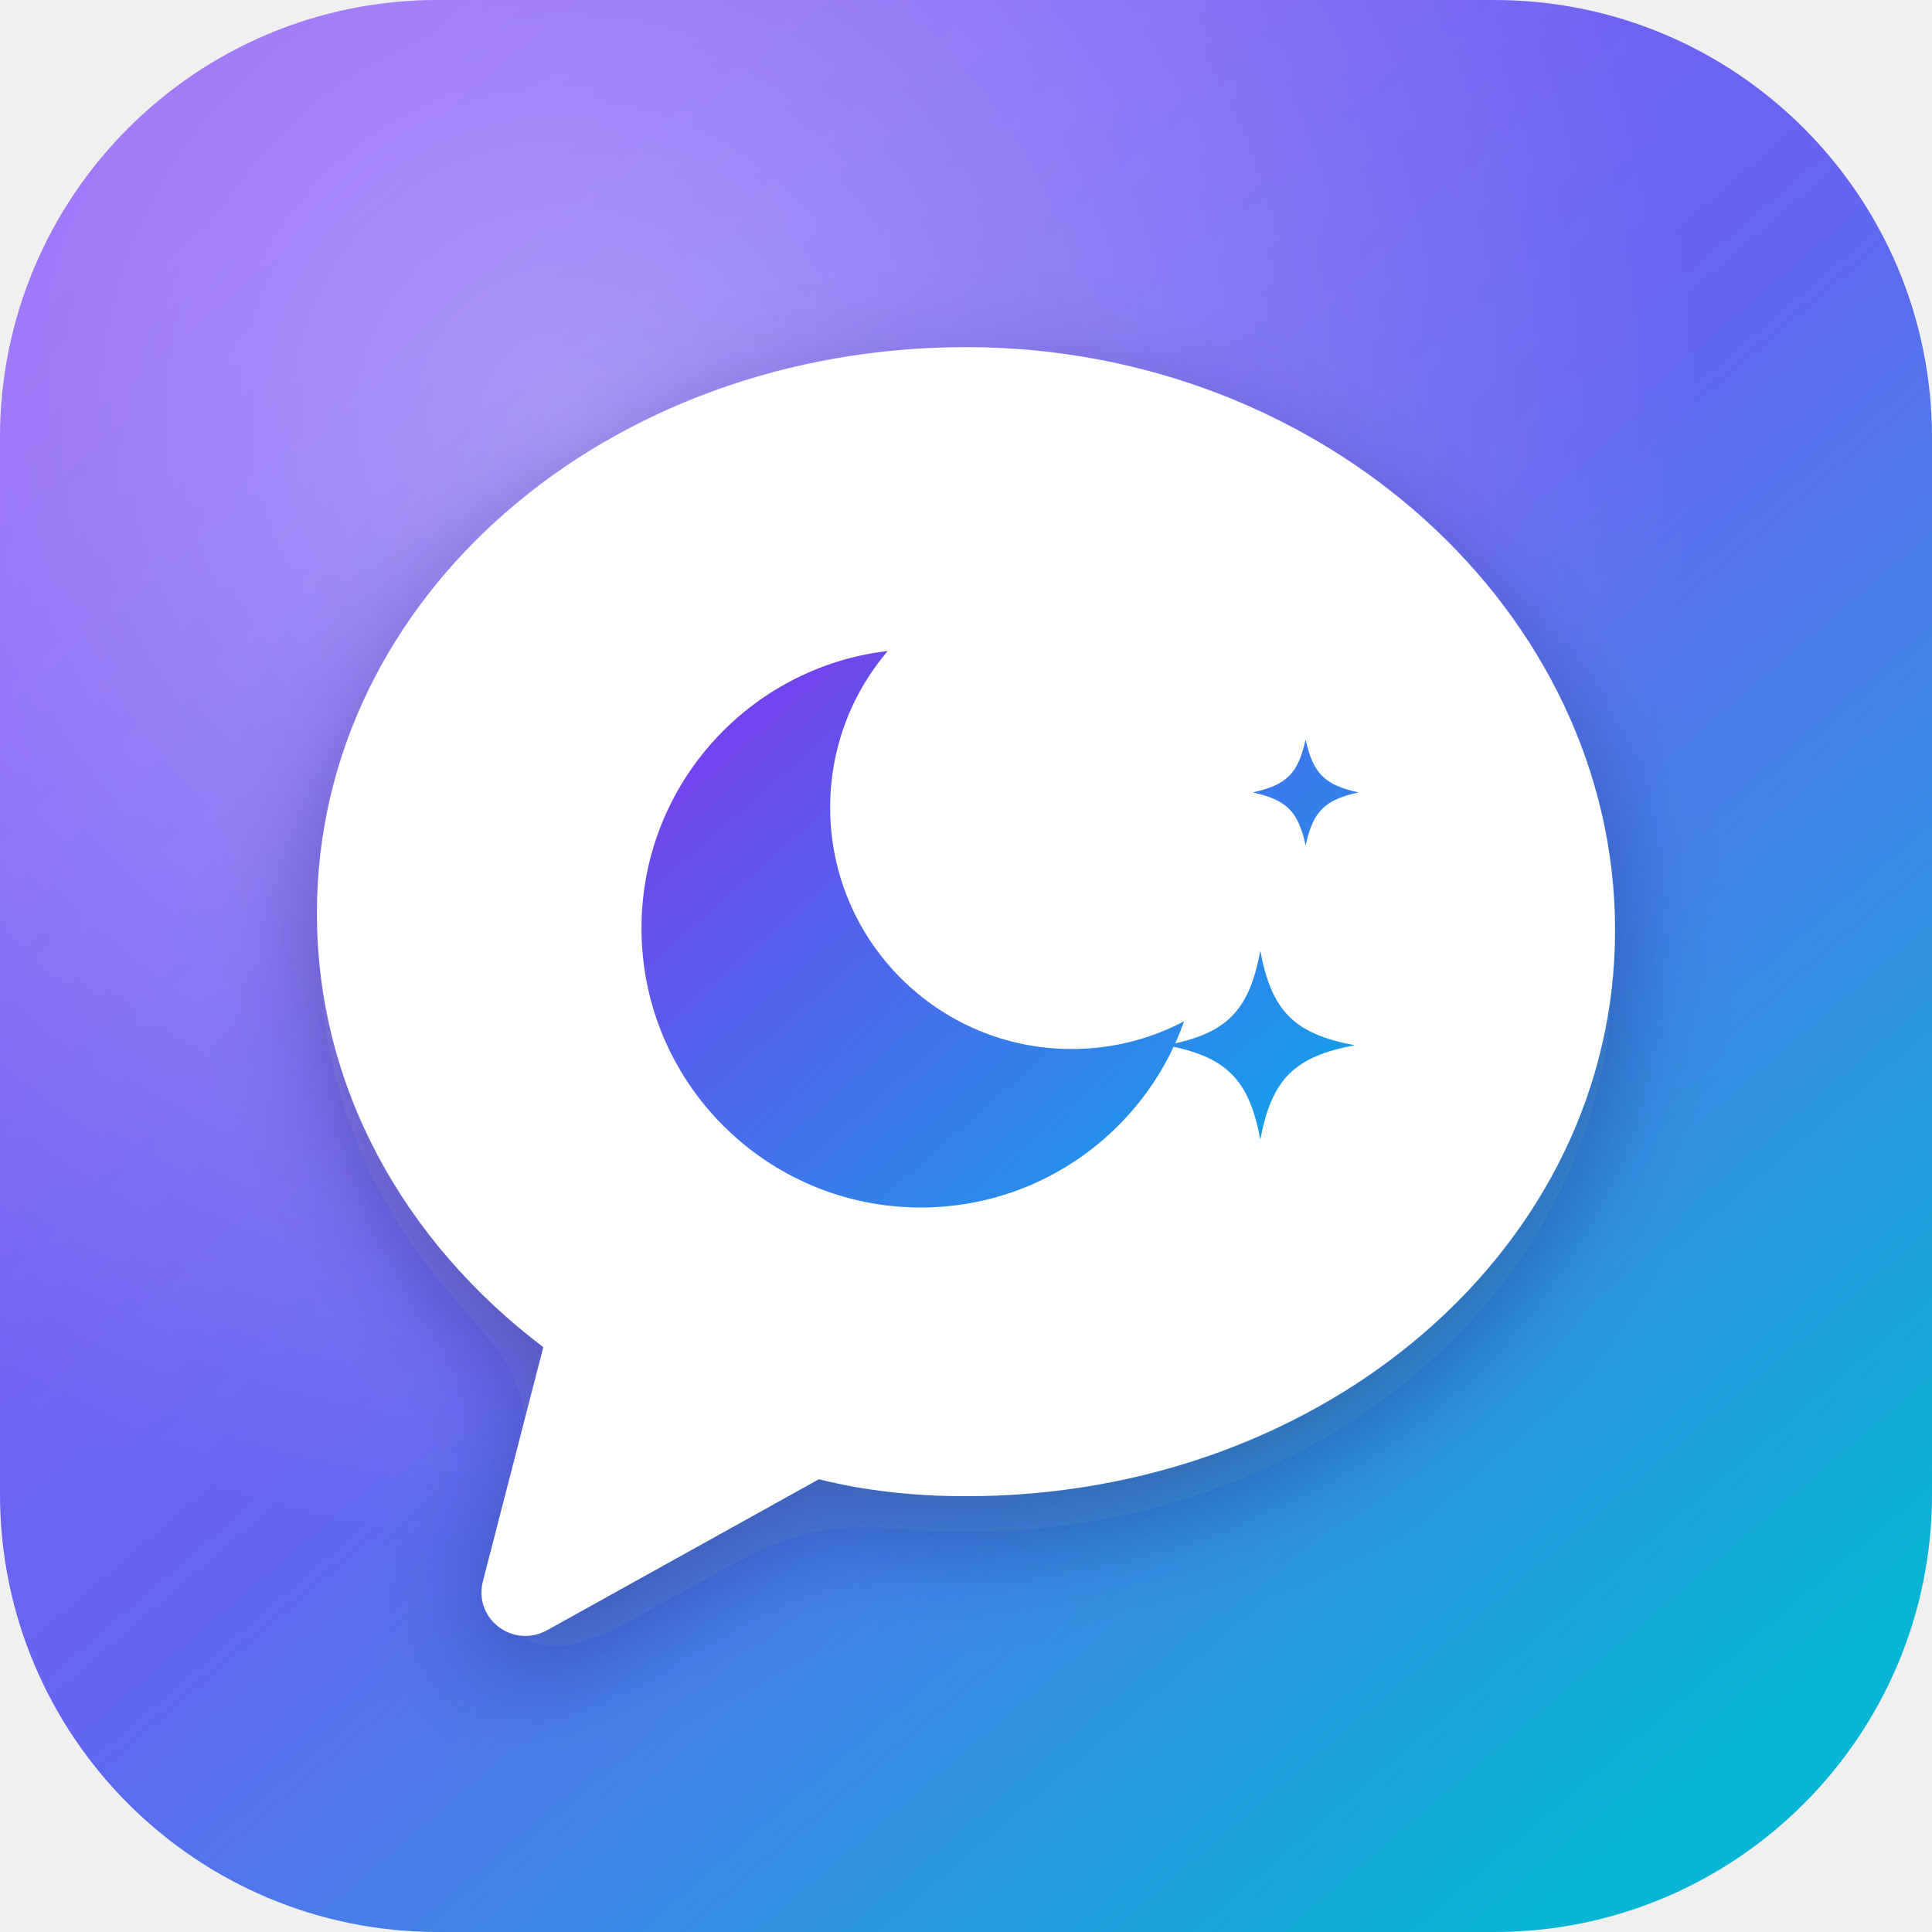
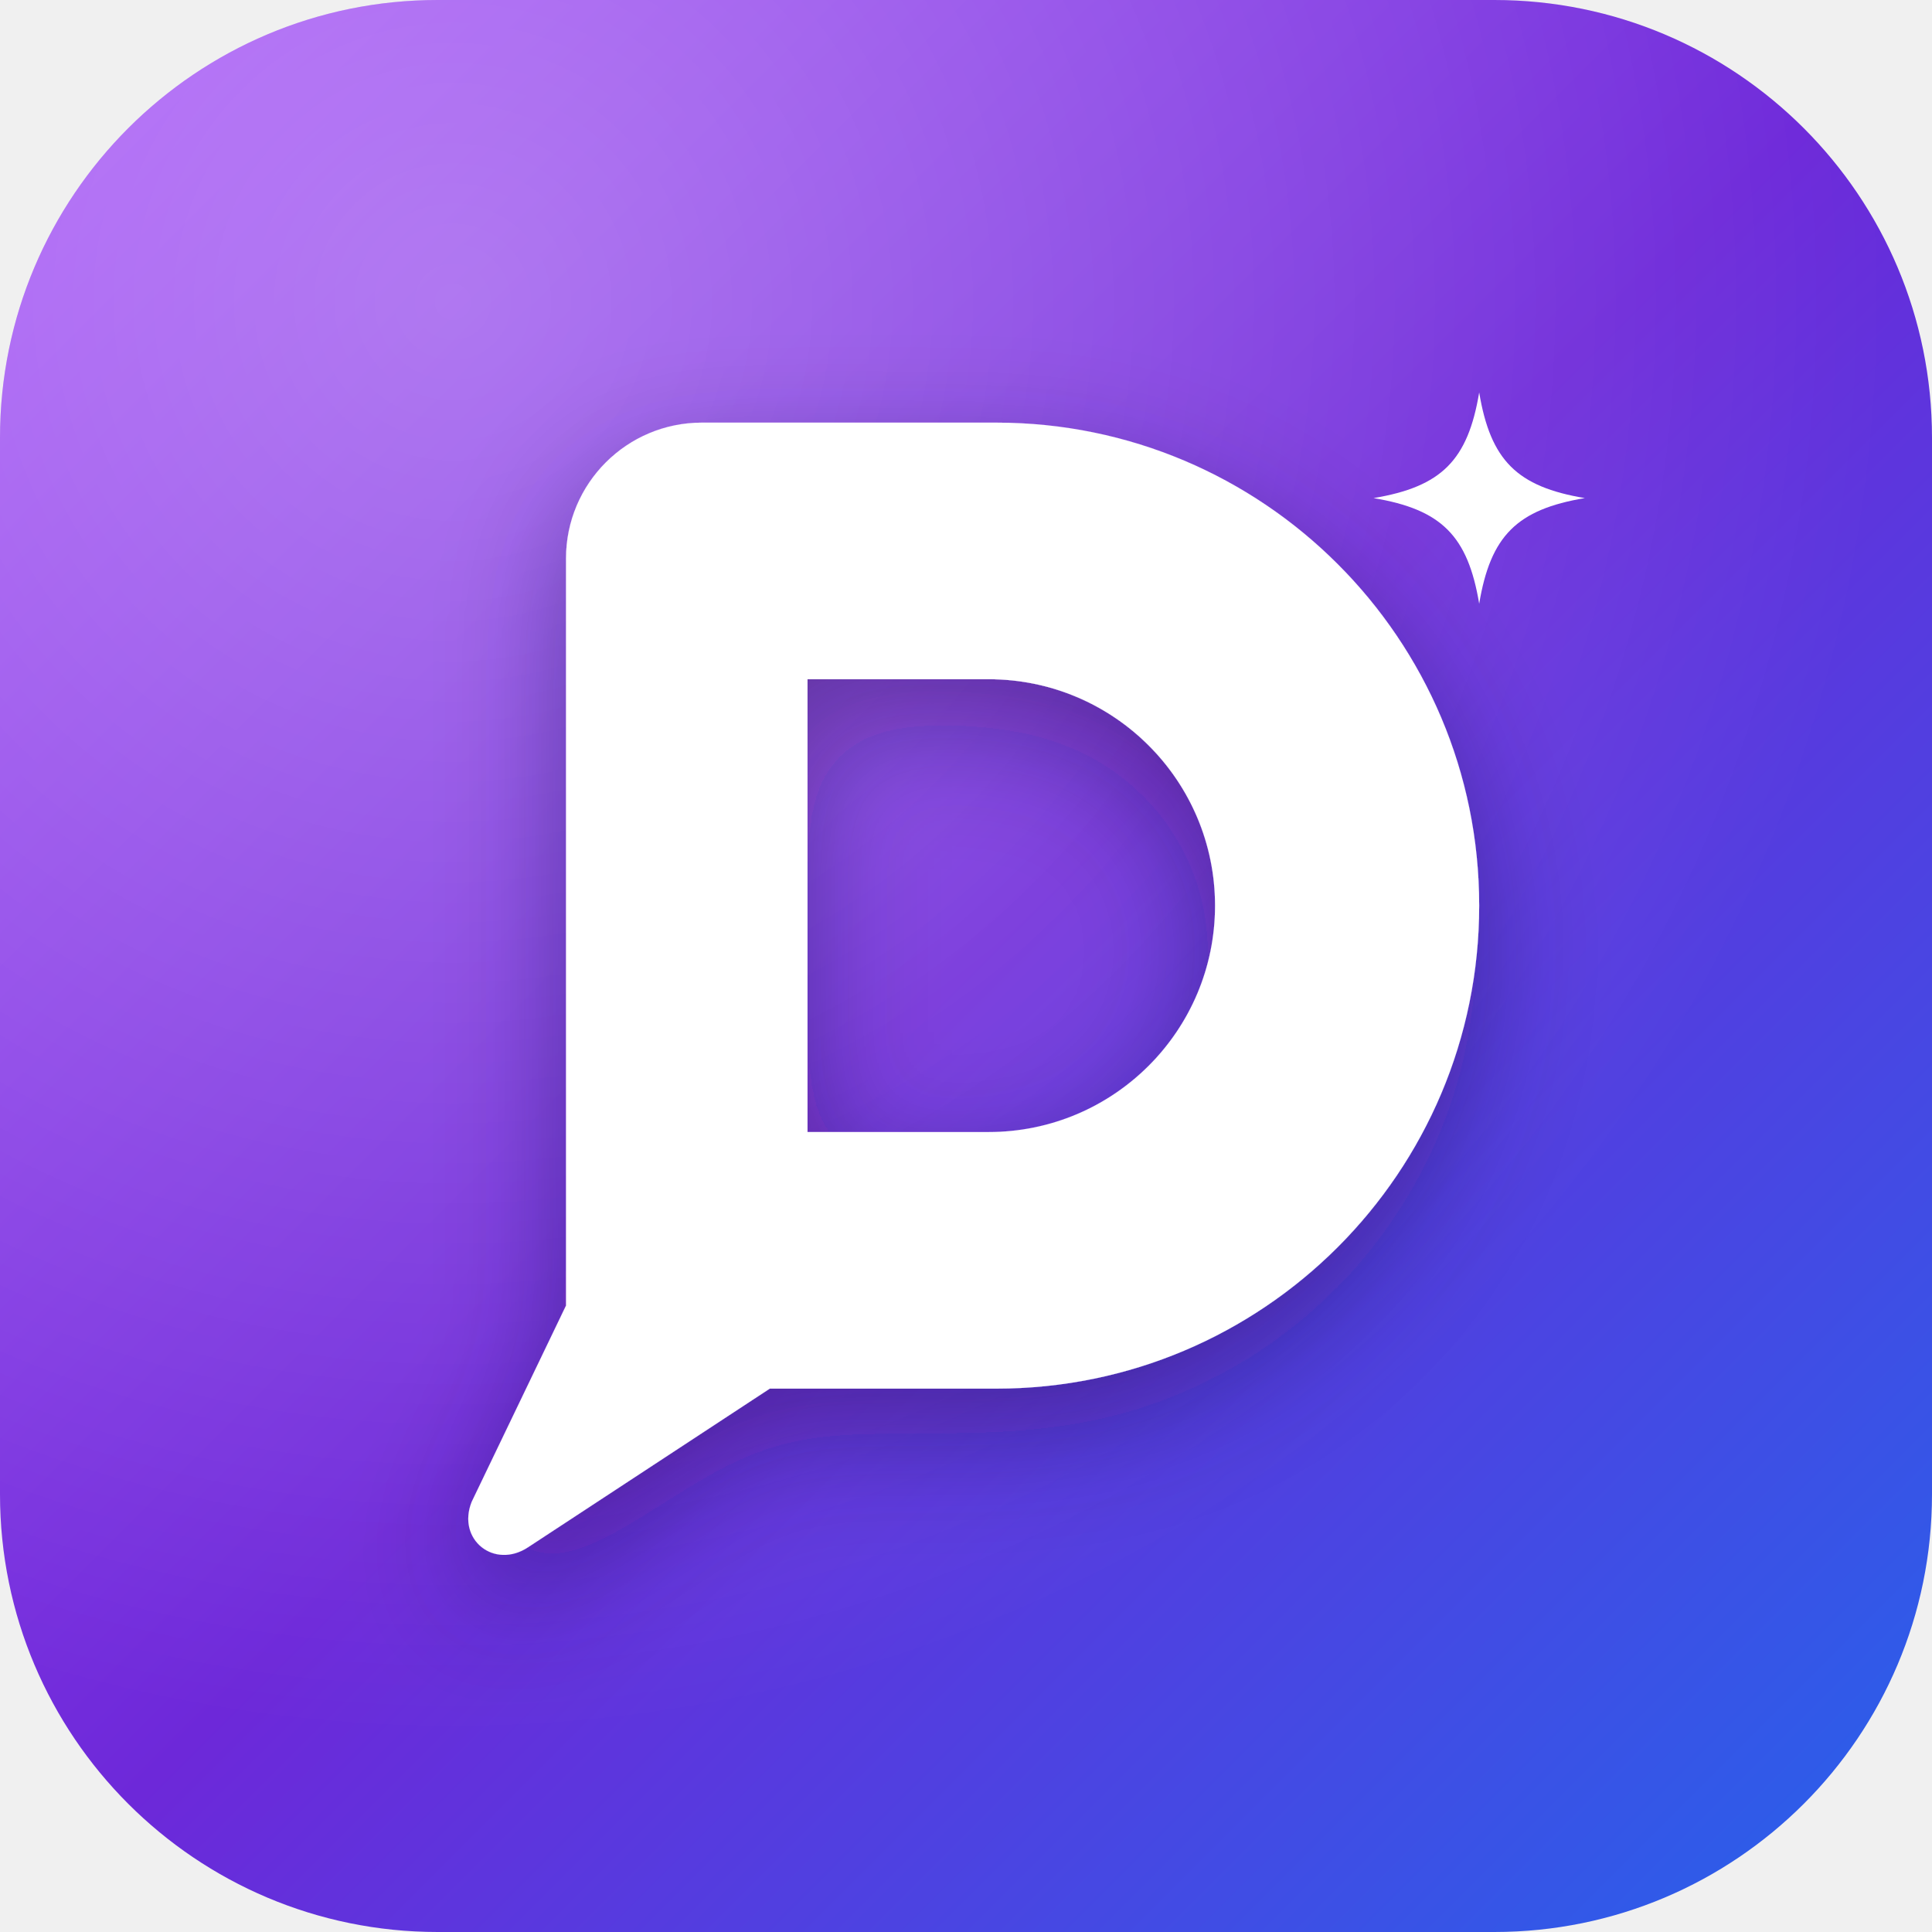
<svg xmlns="http://www.w3.org/2000/svg" viewBox="0 0 512 512">
  <defs>
-     <linearGradient id="bg" x1="64" y1="32" x2="448" y2="480" gradientUnits="userSpaceOnUse">
-       <stop offset="0" stop-color="#8B5CF6" />
-       <stop offset="0.5" stop-color="#6366F1" />
-       <stop offset="1" stop-color="#06B6D4" />
+     <linearGradient id="g" x1="0" y1="0" x2="512" y2="512" gradientUnits="userSpaceOnUse">
+       <stop offset="0" stop-color="#A855F7" />
+       <stop offset=".5" stop-color="#6D28D9" />
+       <stop offset="1" stop-color="#2563EB" />
    </linearGradient>
-     <radialGradient id="glow" cx="150" cy="110" r="300" gradientUnits="userSpaceOnUse">
-       <stop offset="0" stop-color="#FFFFFF" stop-opacity="0.35" />
-       <stop offset="1" stop-color="#FFFFFF" stop-opacity="0" />
+     <radialGradient id="hl" cx="120" cy="80" r="380" gradientUnits="userSpaceOnUse">
+       <stop offset="0" stop-color="#fff" stop-opacity=".28" />
+       <stop offset="1" stop-color="#fff" stop-opacity="0" />
    </radialGradient>
-     <linearGradient id="moon" x1="190" y1="170" x2="330" y2="330" gradientUnits="userSpaceOnUse">
-       <stop offset="0" stop-color="#7C3AED" />
-       <stop offset="1" stop-color="#0EA5E9" />
-     </linearGradient>
-     <mask id="crescent">
-       <rect width="512" height="512" fill="#000" />
-       <circle cx="244" cy="246" r="74" fill="#fff" />
-       <circle cx="284" cy="214" r="64" fill="#000" />
-     </mask>
-     <filter id="shadow" x="-20%" y="-20%" width="140%" height="140%">
-       <feDropShadow dx="0" dy="10" stdDeviation="14" flood-color="#1E1B4B" flood-opacity="0.35" />
+     <filter id="s" x="-20%" y="-20%" width="140%" height="140%">
+       <feDropShadow dx="0" dy="12" stdDeviation="16" flood-color="#1E1048" flood-opacity=".4" />
    </filter>
  </defs>
-   <rect width="512" height="512" rx="116" fill="url(#bg)" />
-   <rect width="512" height="512" rx="116" fill="url(#glow)" />
-   <path filter="url(#shadow)" fill="#FFFFFF" d="M256 92c-95 0-172 66-172 150 0 46 23 87 60 115l-16 62c-2.6 10 8 18 17 13l72-40c12 3 25 4.5 39 4.5 95 0 172-66 172-150S351 92 256 92z" />
-   <rect width="512" height="512" fill="url(#moon)" mask="url(#crescent)" />
-   <path fill="url(#moon)" d="M334 252c3 16 9 22 25 25-16 3-22 9-25 25-3-16-9-22-25-25 16-3 22-9 25-25z" />
-   <path fill="url(#moon)" d="M346 196c2 9 5 12 14 14-9 2-12 5-14 14-2-9-5-12-14-14 9-2 12-5 14-14z" />
+   <rect width="512" height="512" rx="116" fill="url(#g)" />
+   <rect width="512" height="512" rx="116" fill="url(#hl)" />
+   <path filter="url(#s)" fill="#fff" fill-rule="evenodd" d="M186 112H264A128 128 0 0 1 264 368H204L140 410C131 416 121 408 125 398L150 346V148A36 36 0 0 1 186 112Z        M214 180V300H262A60 60 0 0 0 262 180Z" />
+   <path fill="#fff" d="M392 104c3 18 10 25 28 28-18 3-25 10-28 28-3-18-10-25-28-28 18-3 25-10 28-28z" />
</svg>
